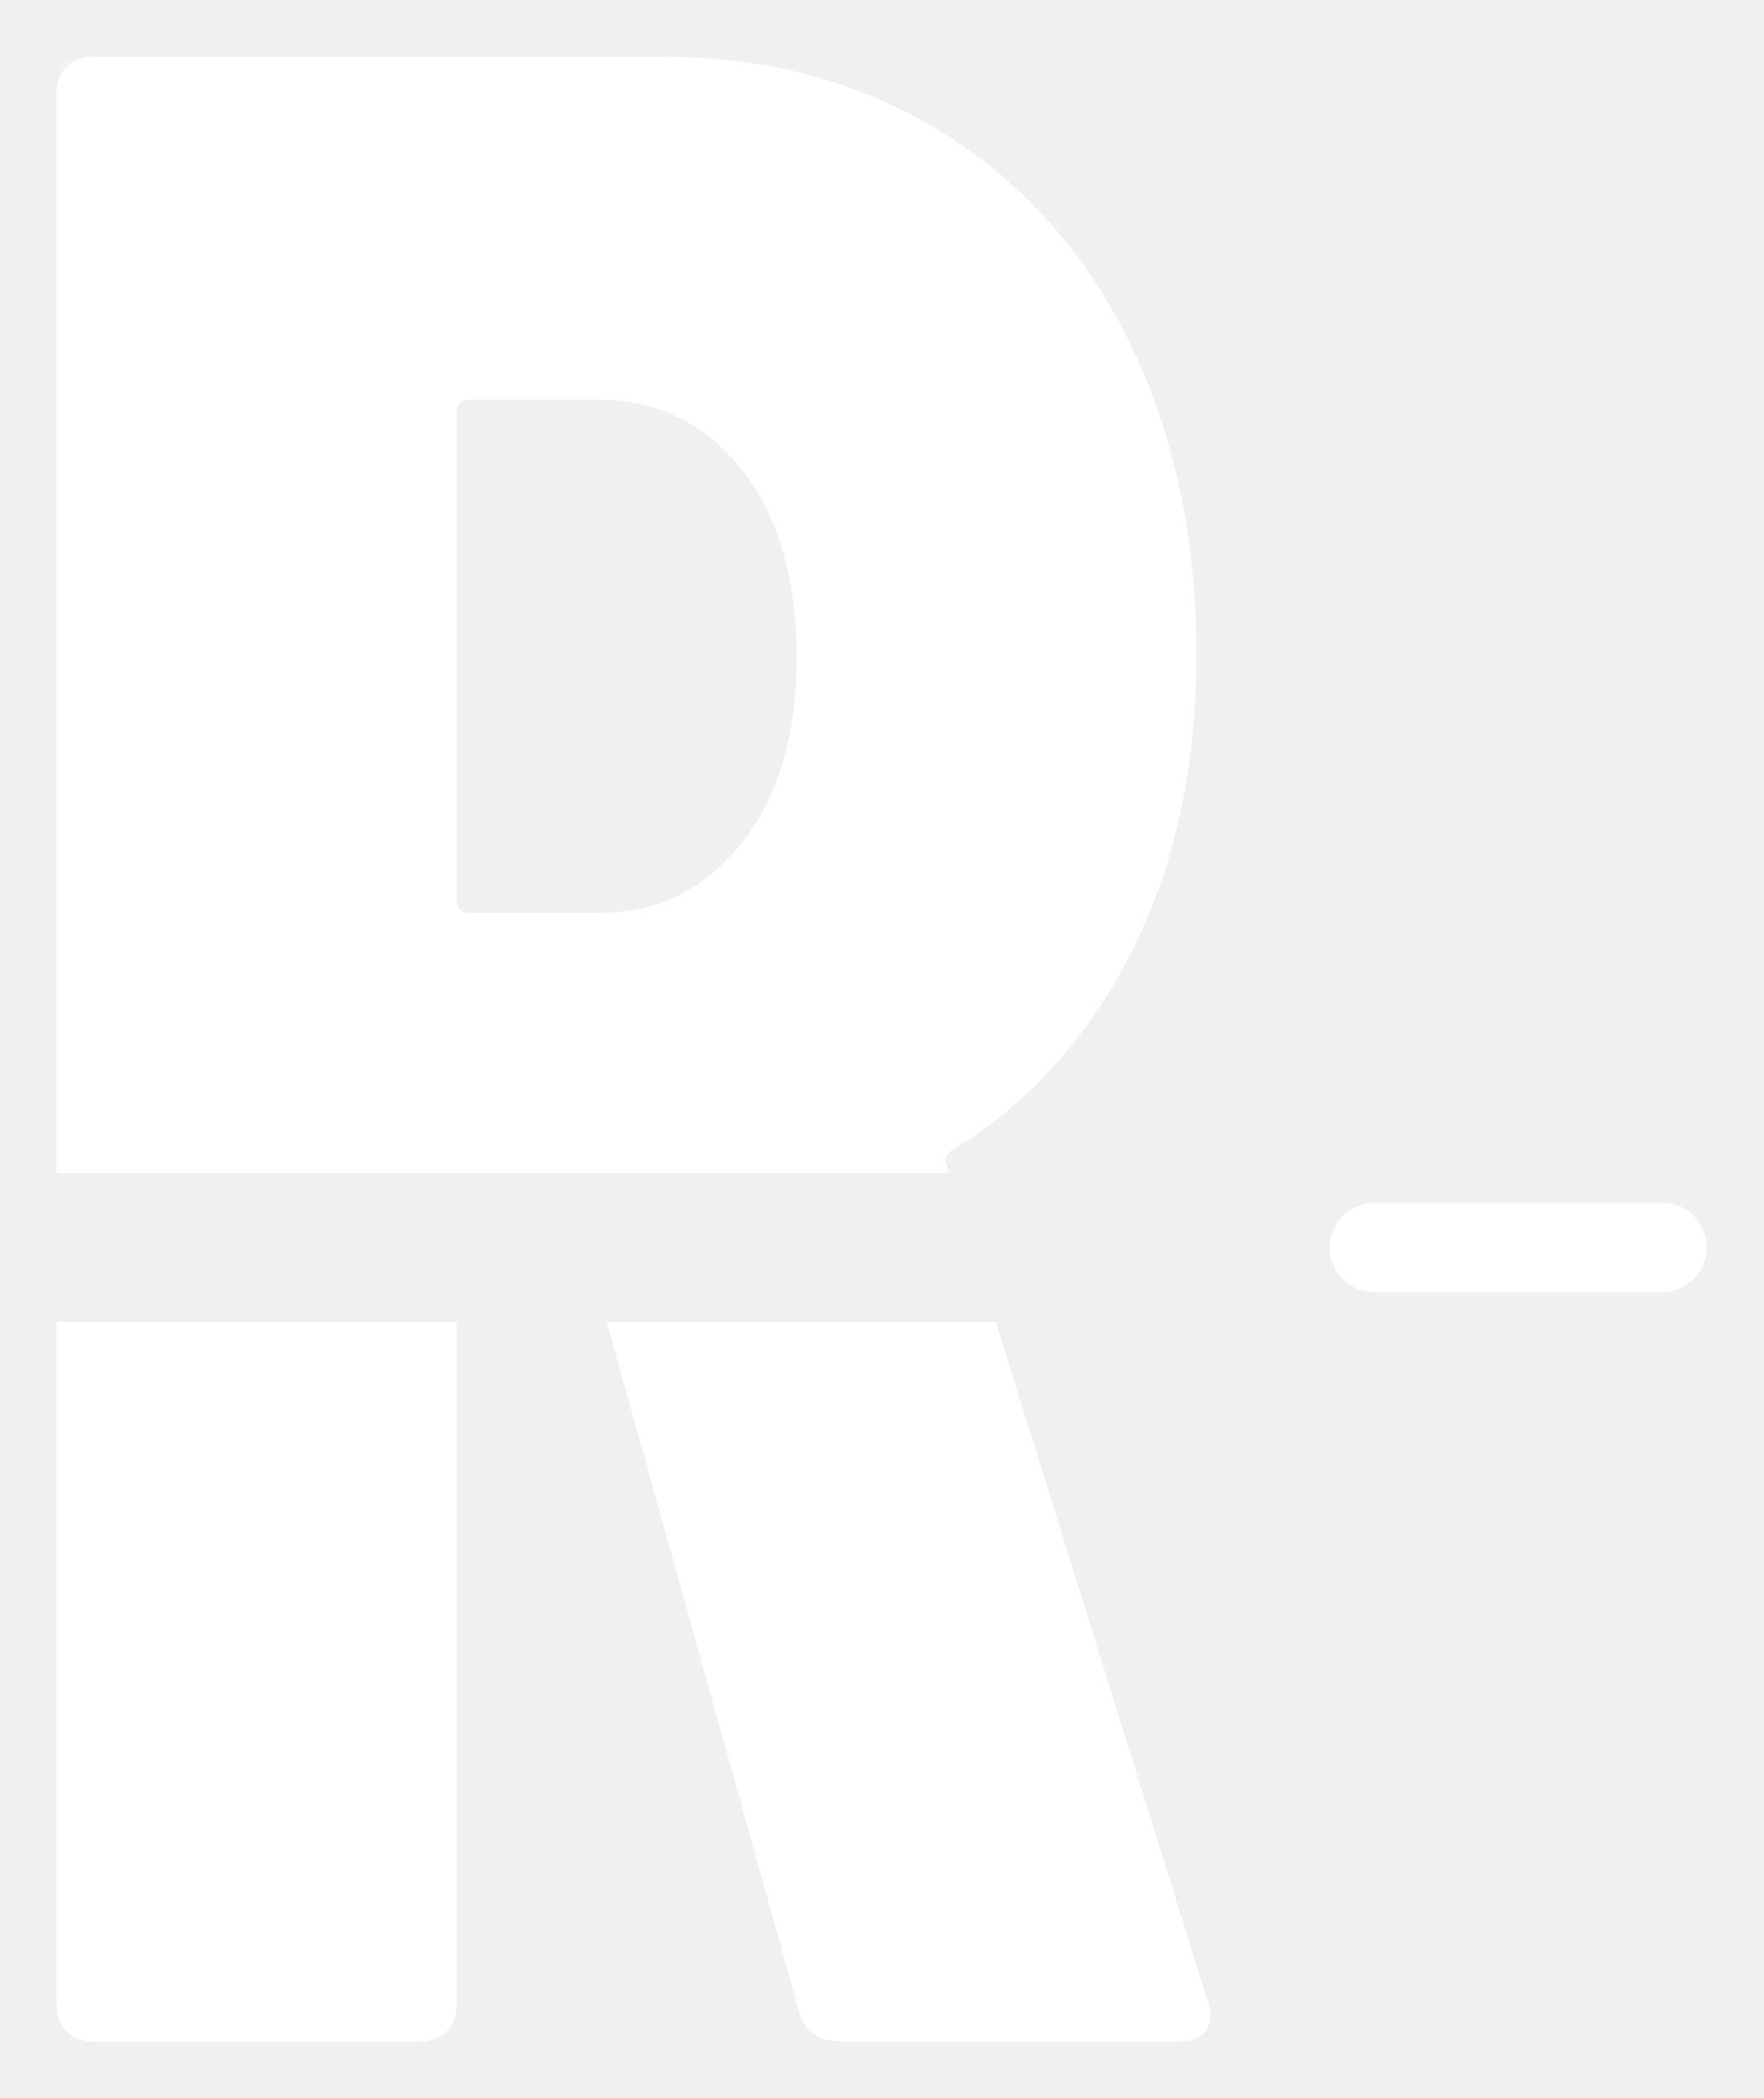
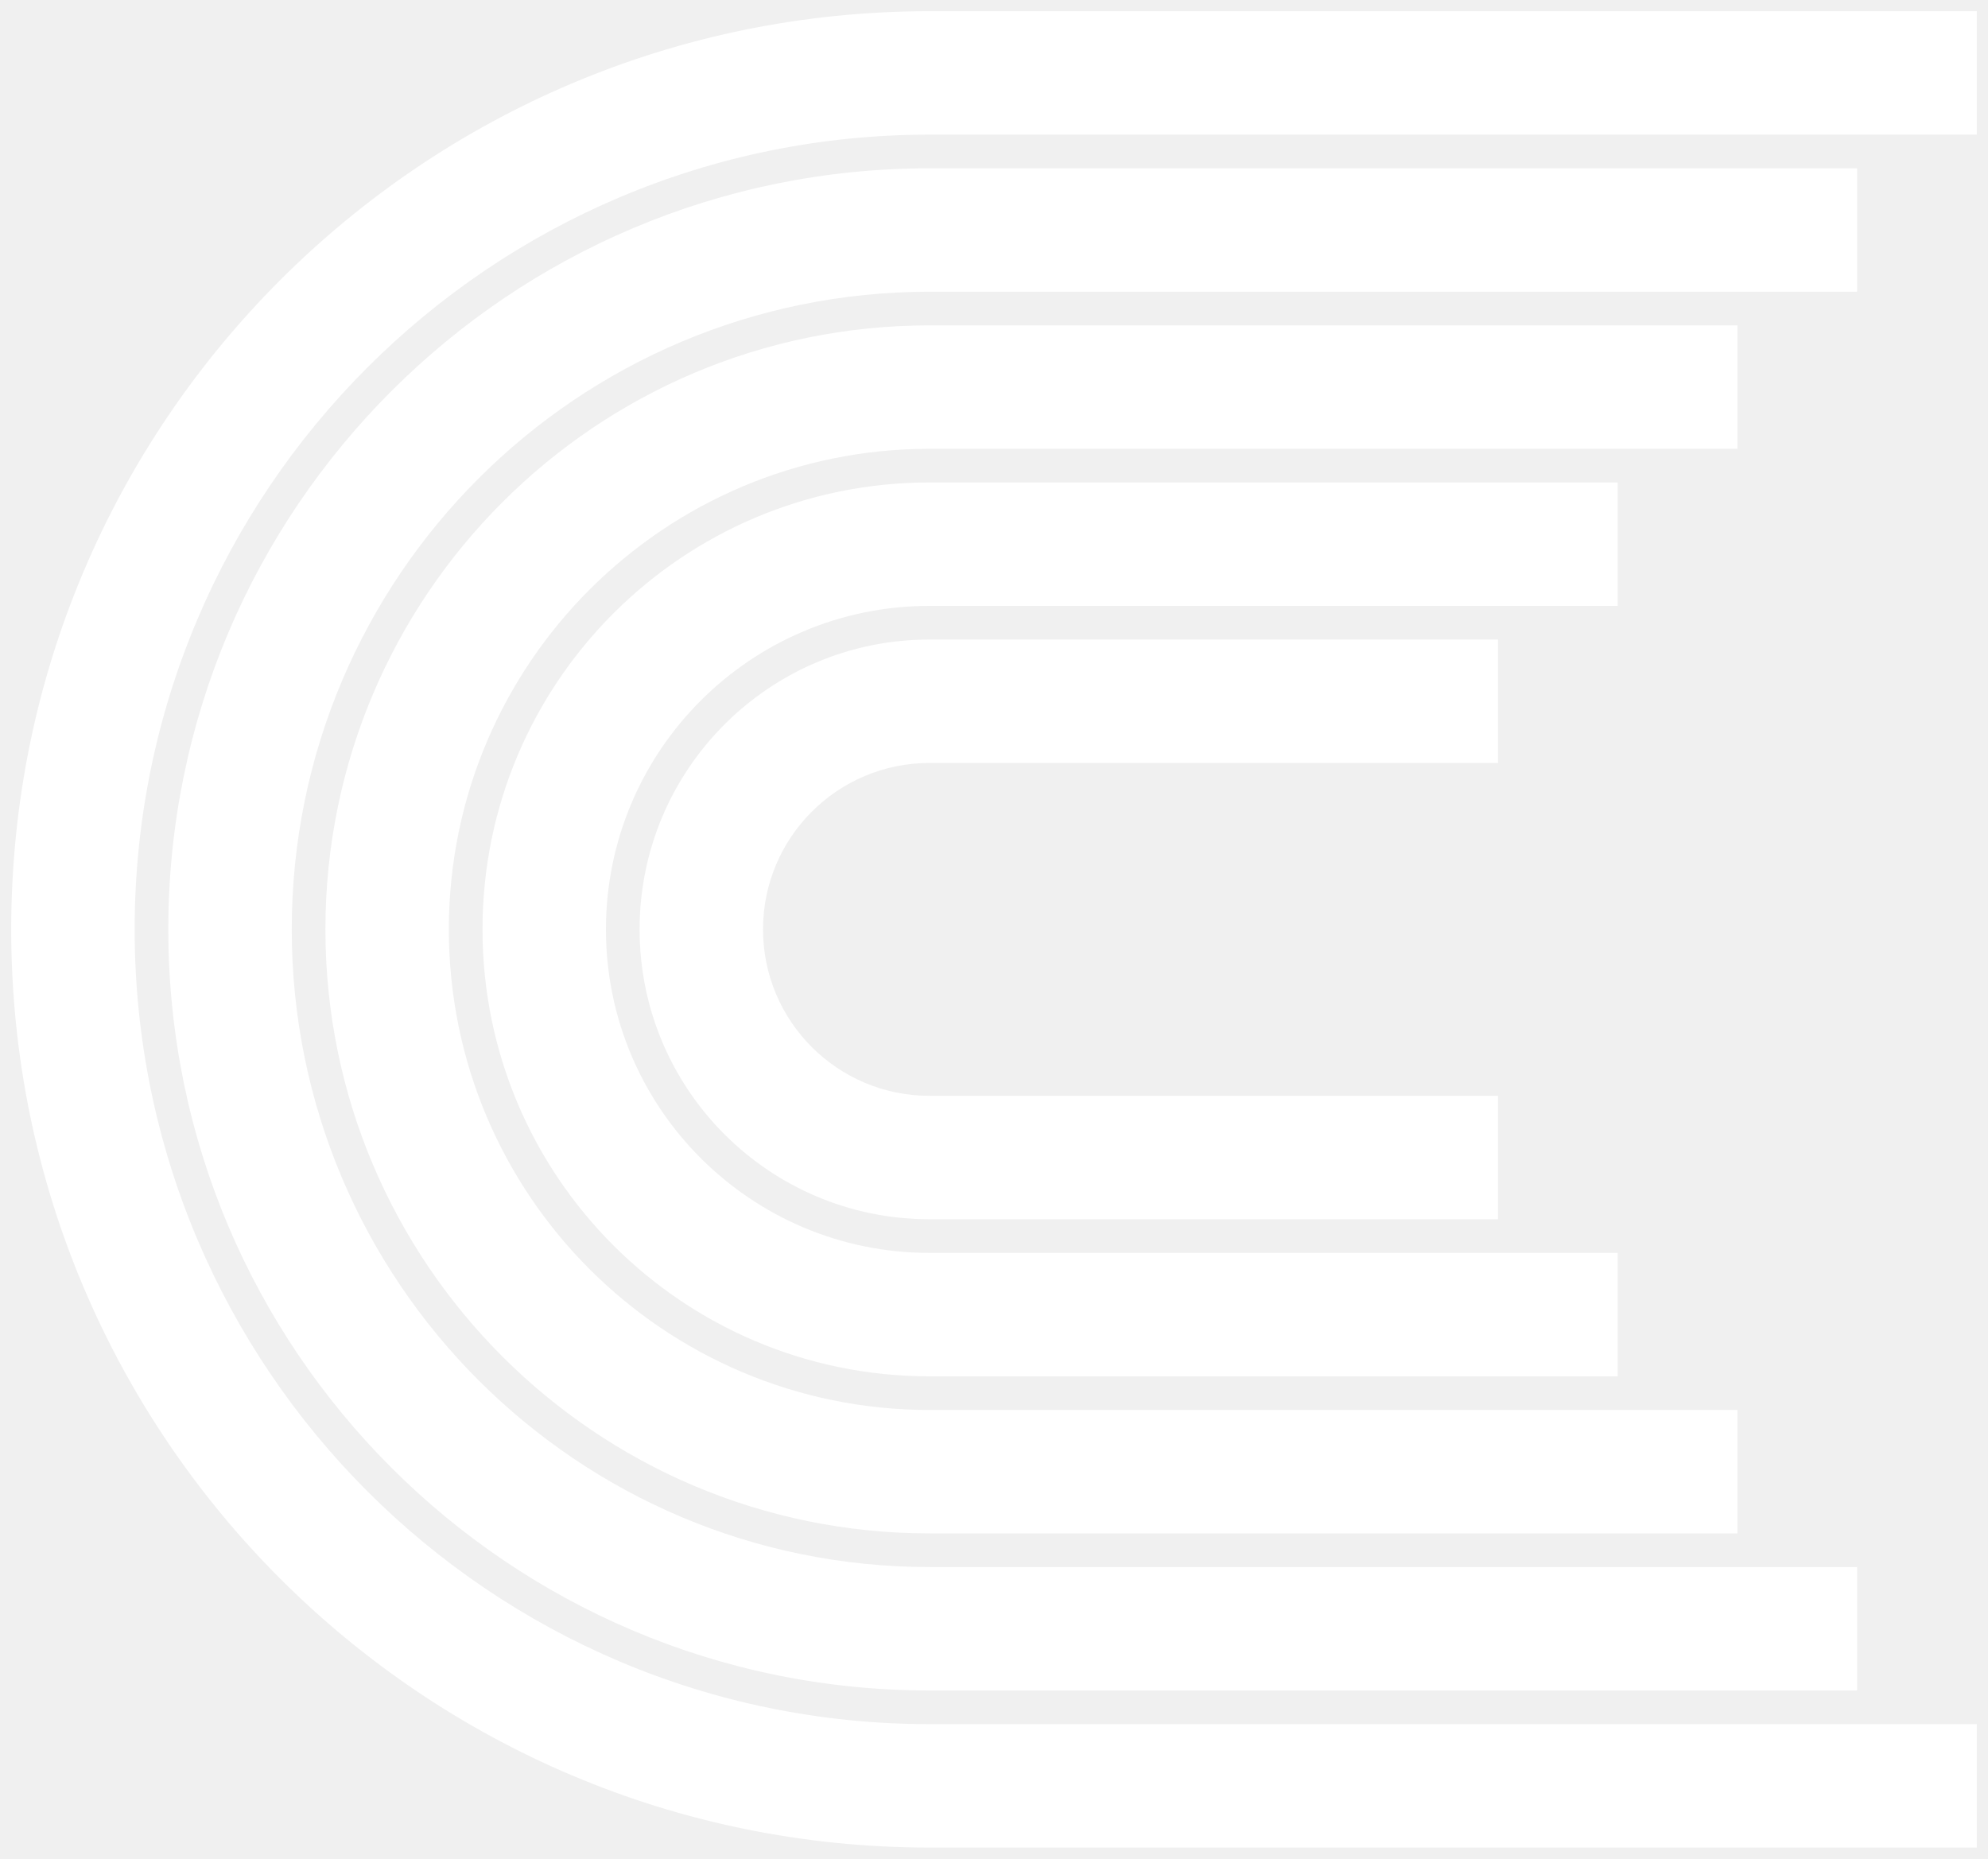
- <svg xmlns="http://www.w3.org/2000/svg" viewBox="0 0 622 740" width="622" height="740">
-   <path fill="#FFFFFF" d="M20 413.75H334.86L334 411Q333 409 334 407.5Q335 406 337 405Q377 380 399.5 335Q422 290 422 231Q422 169 398.5 121Q375 73 332 46.5Q289 20 234 20H32Q27 20 23.5 23.5Q20 27 20 32V413.75ZM282 710Q285 720 296 720H416Q427 720 427 710L426 706L351.23 466.25H214ZM161 466.25H20V708Q20 713 23.5 716.5Q27 720 32 720H149Q154 720 157.5 716.5Q161 713 161 708V466.25ZM161 146Q161 141 166 141H211Q242 141 261.5 165.5Q281 190 281 232Q281 273 261.5 297.5Q242 322 211 322H166Q161 322 161 317Z" />
-   <path fill="#FFFFFF" d="M484.75 455.75H586.25C594.95 455.75 602 448.7 602 440C602 431.3 594.95 424.25 586.25 424.25H484.75C476.05 424.25 469 431.3 469 440C469 448.7 476.05 455.75 484.75 455.75Z" />
+ <svg xmlns="http://www.w3.org/2000/svg" viewBox="0 0 531.5 497" width="531.5" height="497">
+   <path fill="#FFFFFF" d="M528.5 3L248.5 3C112.91 3 3 112.91 3 248.5C3 384.09 112.91 494 248.5 494L528.5 494L528.5 461L248.5 461C131.14 461 36 365.86 36 248.5C36 131.14 131.14 36 248.5 36L528.5 36Z" />
+   <path fill="#FFFFFF" d="M496.5 45L248.5 45C136.11 45 45 136.11 45 248.5C45 360.89 136.11 452 248.5 452L496.5 452L496.5 419L248.5 419C154.34 419 78 342.66 78 248.5C78 154.34 154.34 78 248.5 78L496.5 78Z" />
+   <path fill="#FFFFFF" d="M464.5 87L248.5 87C159.31 87 87 159.31 87 248.5C87 337.69 159.31 410 248.5 410L464.5 410L464.5 377L248.5 377C177.53 377 120 319.47 120 248.5C120 177.53 177.53 120 248.5 120L464.5 120Z" />
+   <path fill="#FFFFFF" d="M432.5 129L248.5 129C182.5 129 129 182.5 129 248.5C129 314.5 182.5 368 248.5 368L432.5 368L432.5 335L248.5 335C200.73 335 162 296.27 162 248.5C162 200.73 200.73 162 248.5 162L432.5 162Z" />
+   <path fill="#FFFFFF" d="M400.5 171L248.5 171C205.7 171 171 205.7 171 248.5C171 291.3 205.7 326 248.5 326L400.5 326L400.5 293L248.5 293C223.92 293 204 273.08 204 248.5C204 223.92 223.92 204 248.5 204L400.5 204Z" />
</svg>
